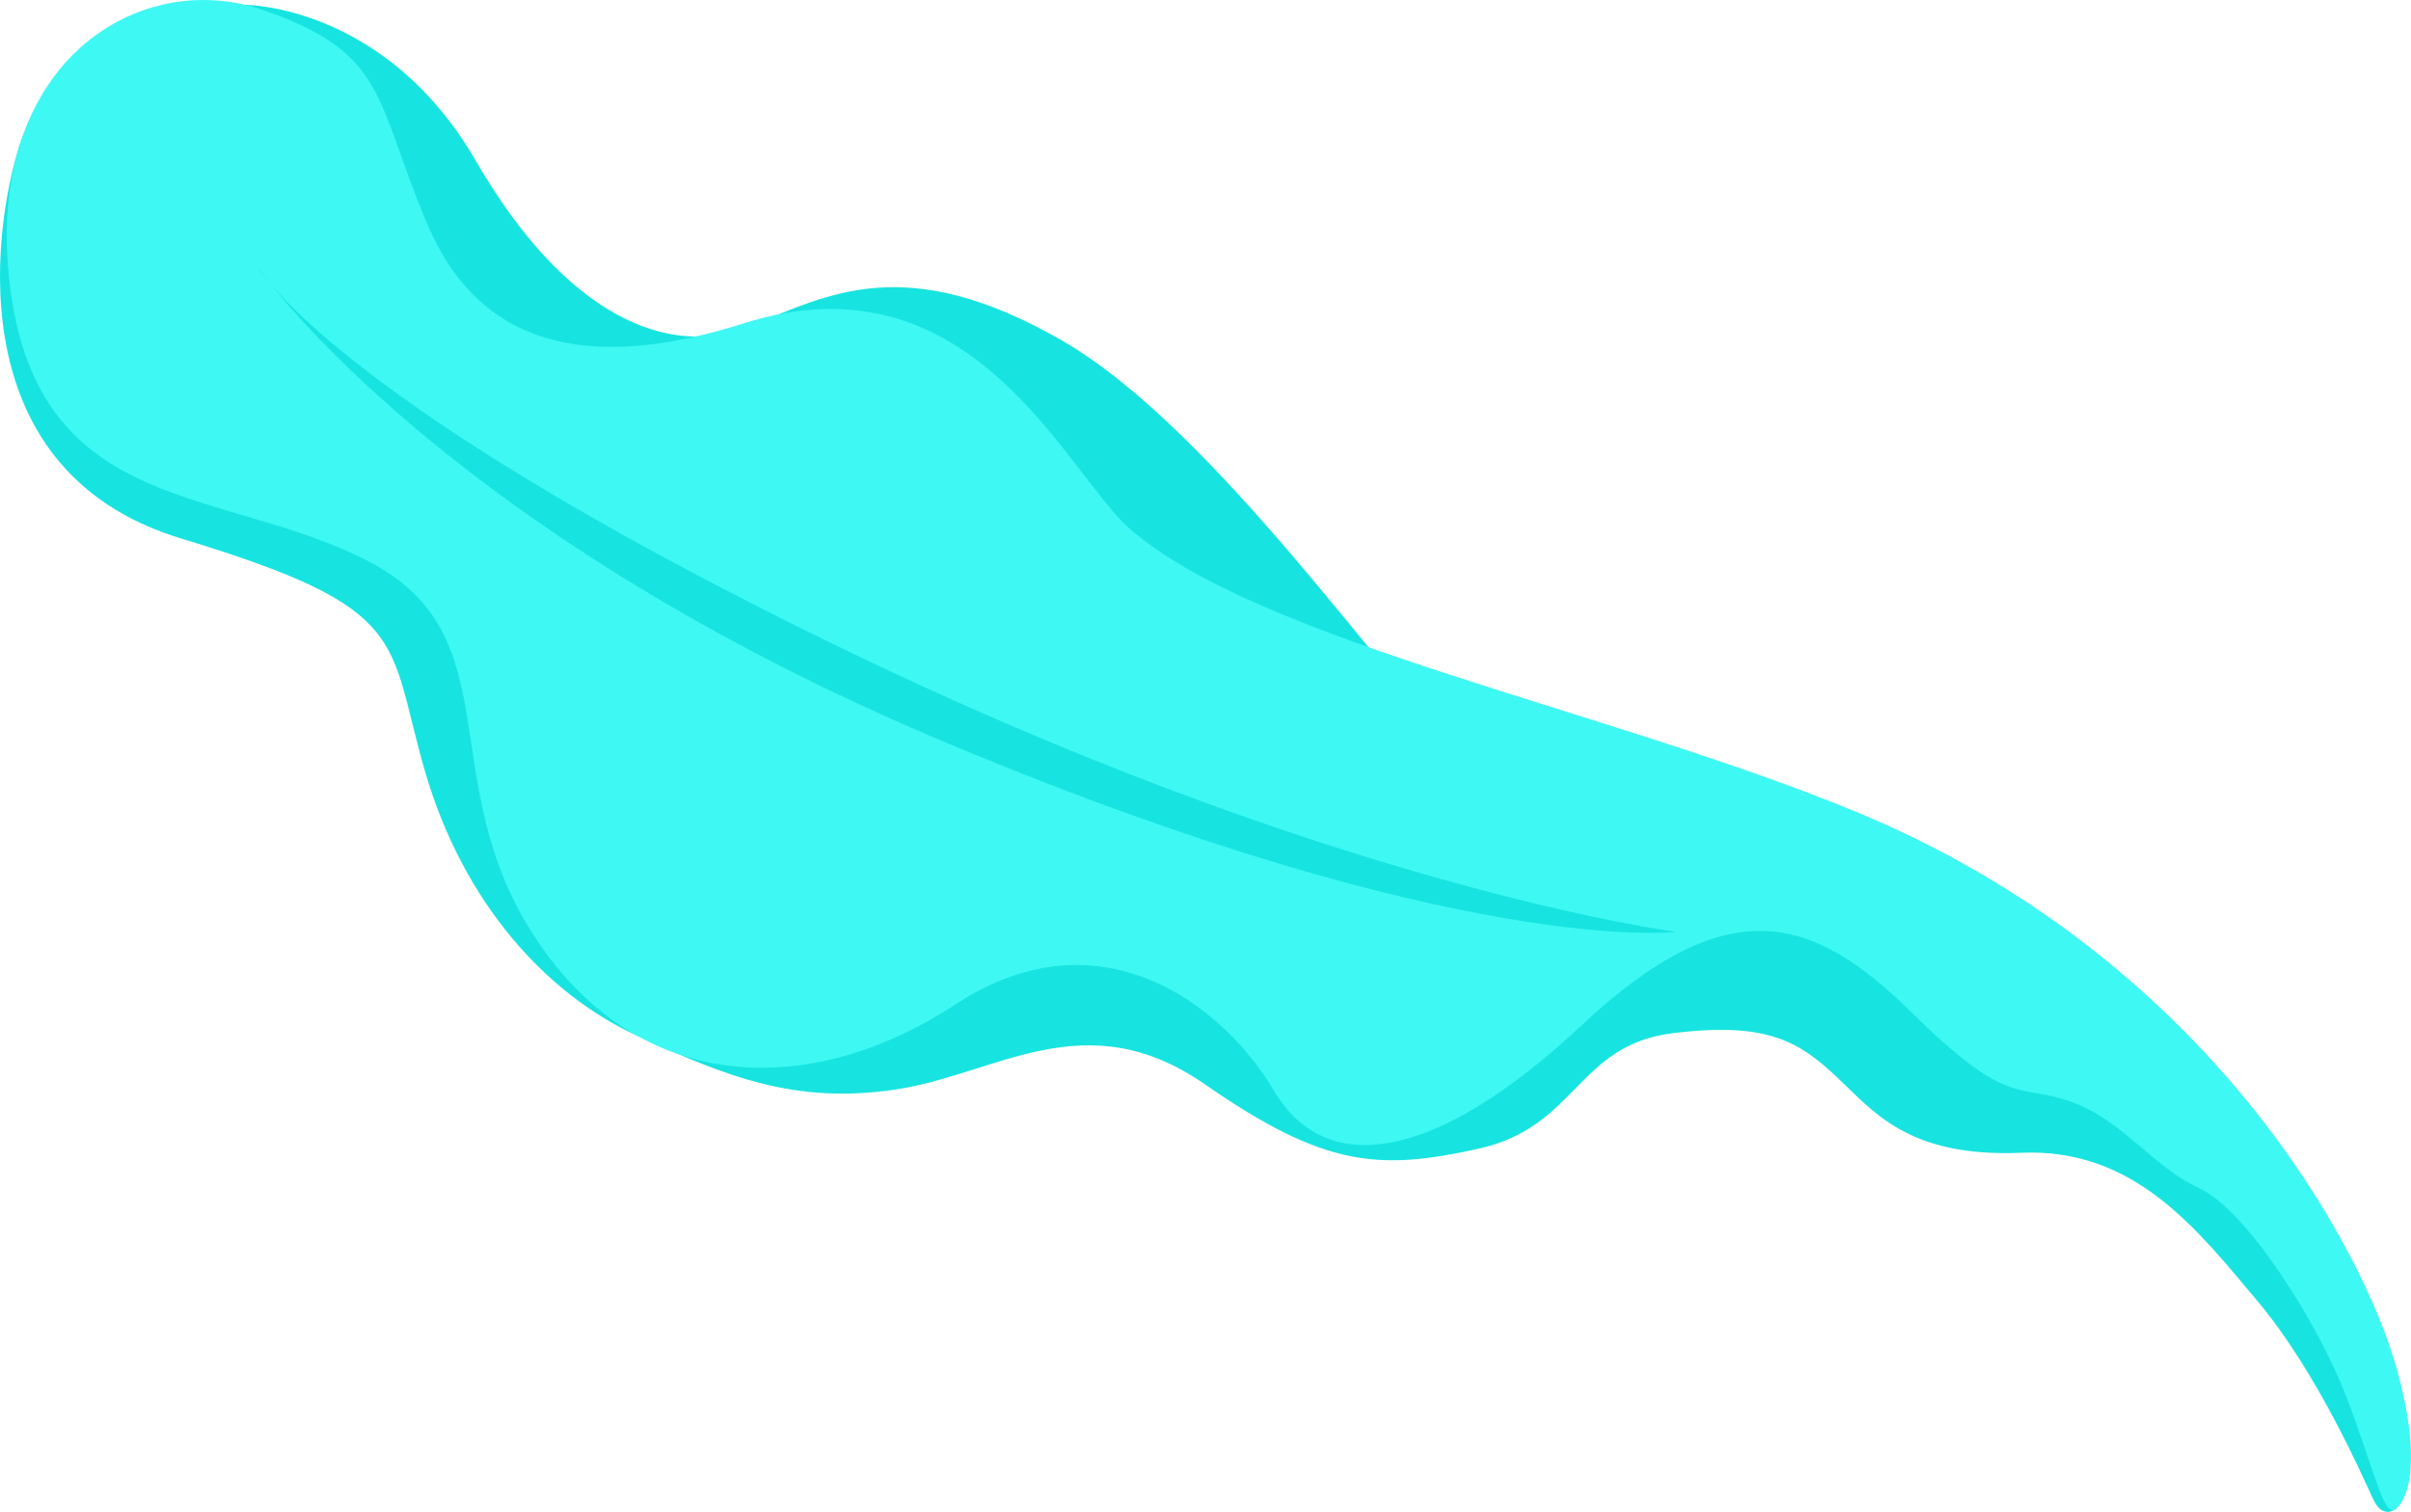
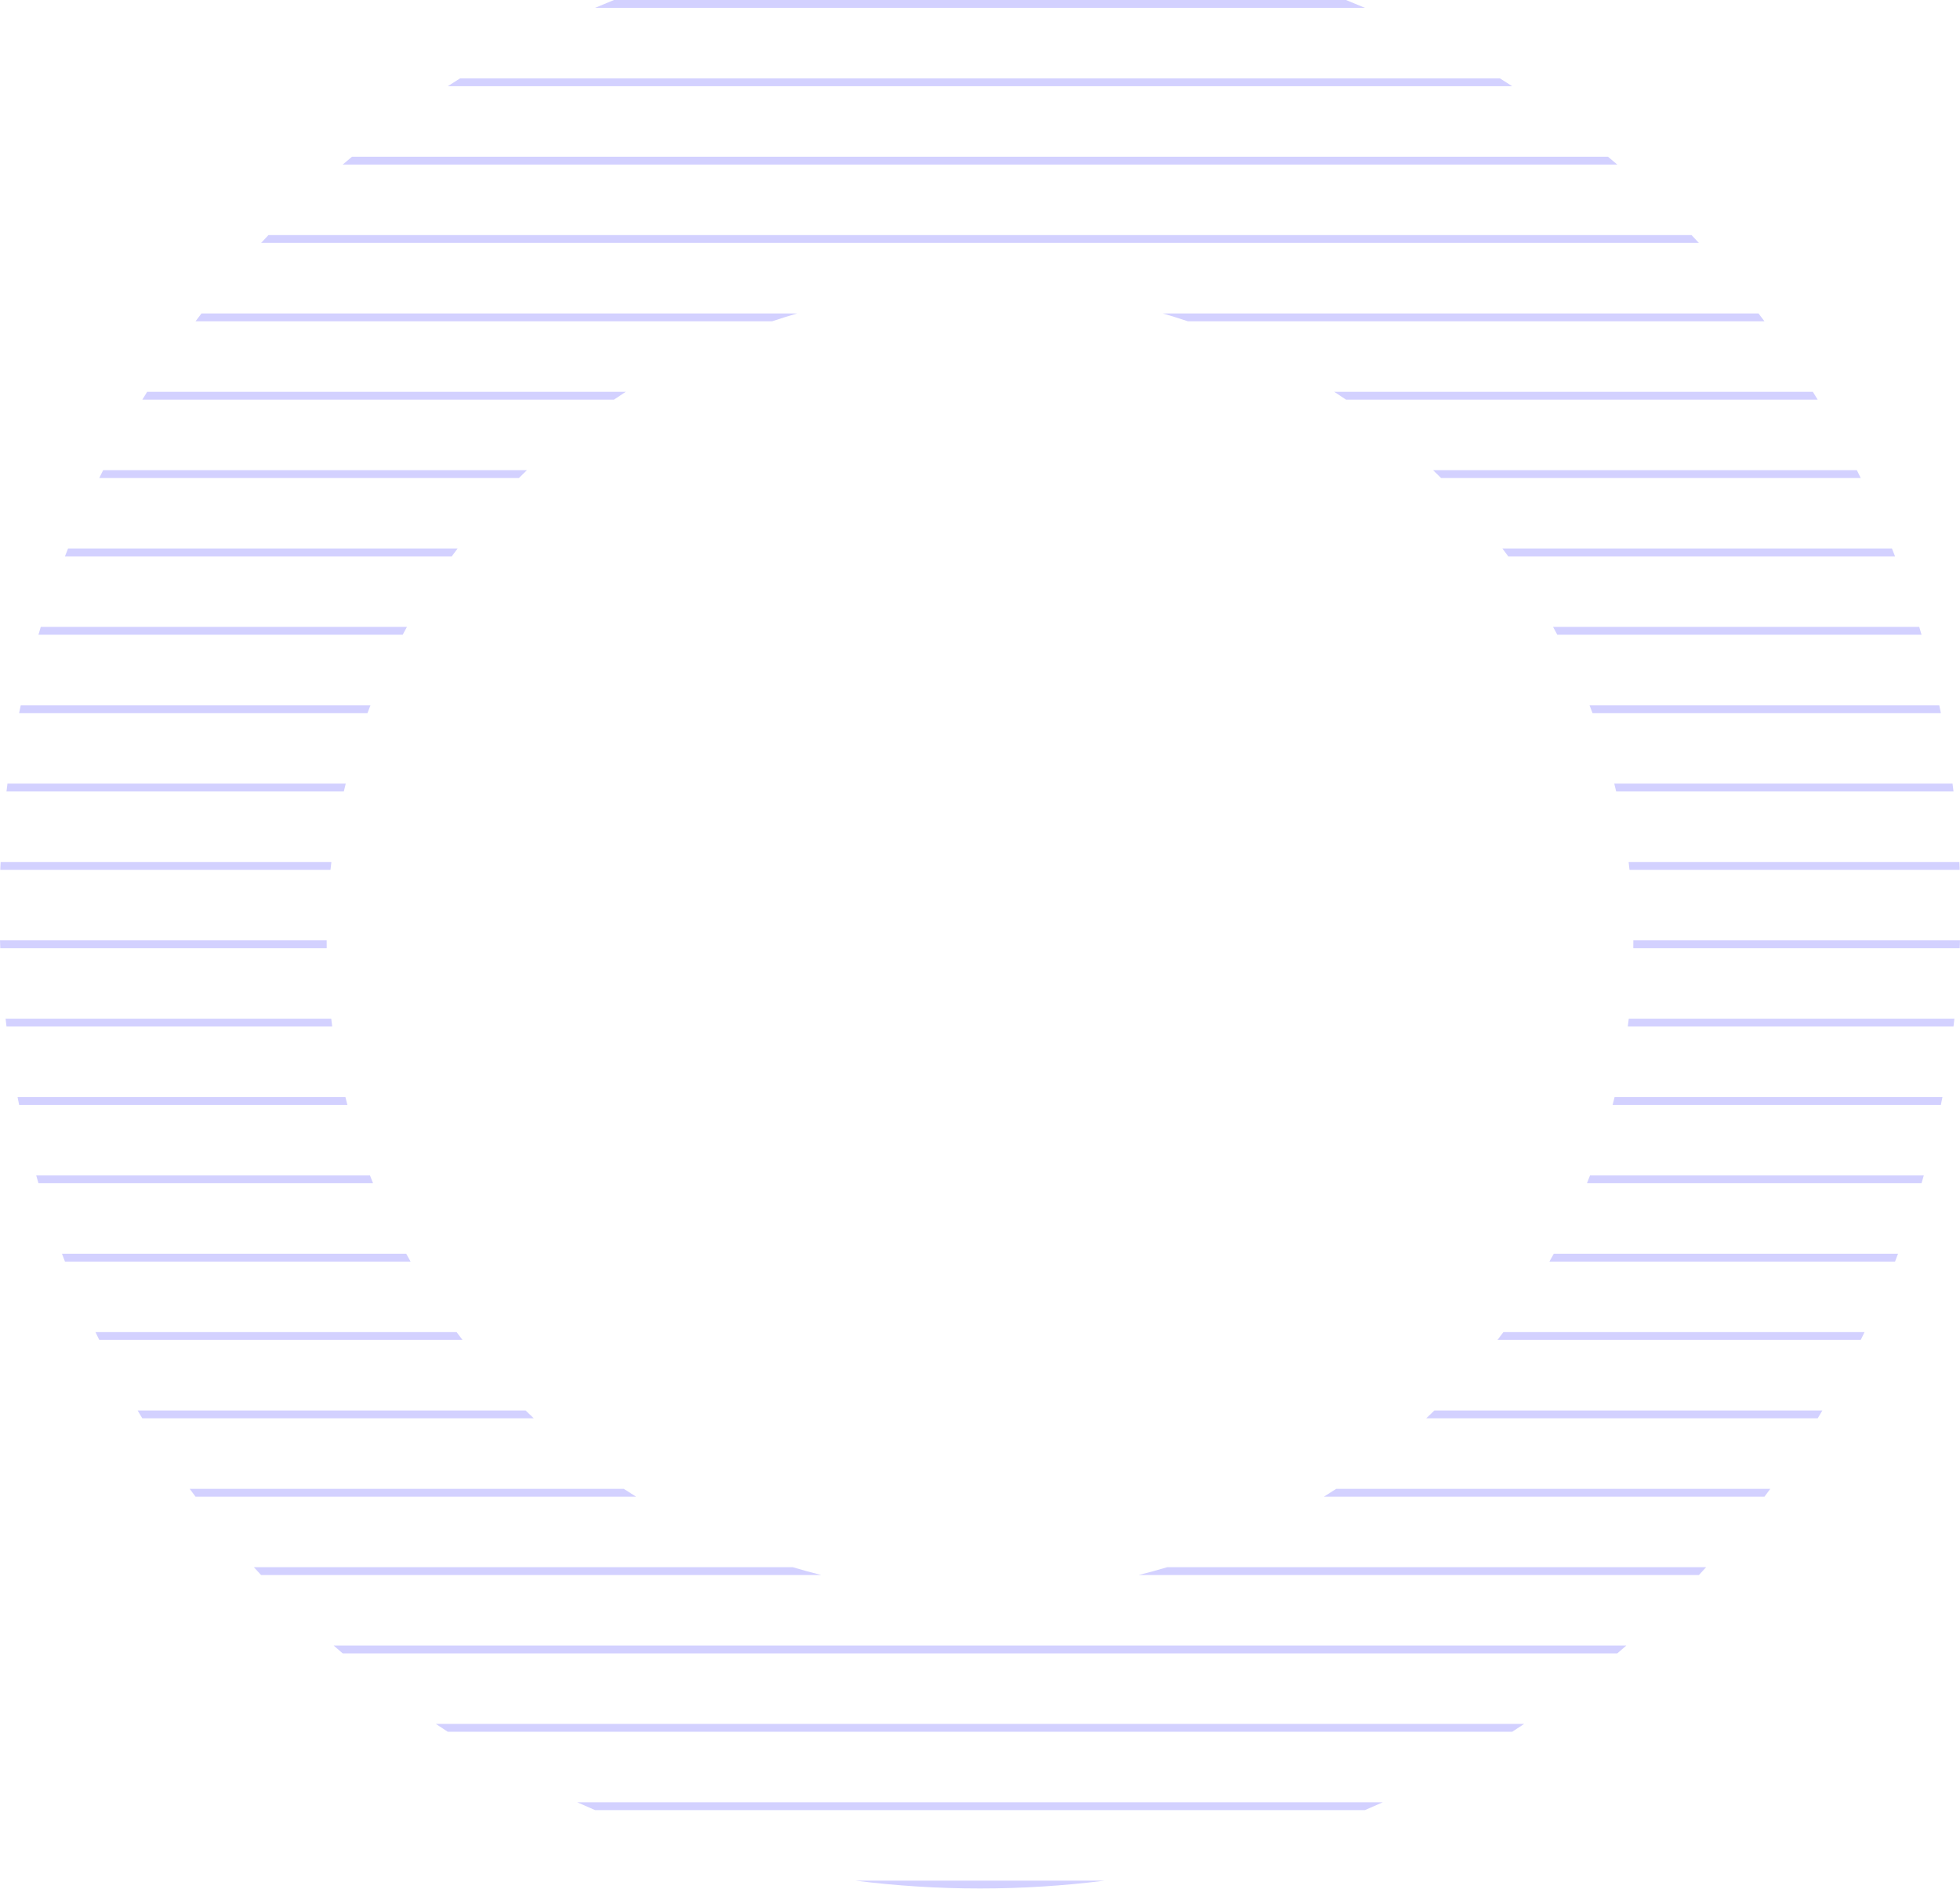
- <svg xmlns="http://www.w3.org/2000/svg" width="464" height="291">
-   <path d="M461.207 290.339s-2.549 2.316-4.456-1.722c-1.907-4.038-10.73-24.447-22.287-38.184-11.559-13.737-23.579-29.481-45.462-28.555-21.884.926-28.51-8.026-35.6-14.663-7.088-6.638-13.253-10.65-31.591-8.335-18.34 2.315-18.34 18.059-37.295 22.226-18.955 4.168-29.434 3.705-52.55-12.348-23.117-16.053-40.069-2.007-59.486.926-19.418 2.933-32.664-2.46-49.912-10.36-17.248-7.899-33.376-25.362-40.786-50.901-7.41-25.54-2.179-31.215-46.857-44.75C-9.753 90.14-.653 40.43 4.168 26.759 8.99 13.085 47.205.936 47.205.936S74.155.861 91.59 30.984c17.435 30.124 37.268 37.982 52.524 31.87 15.256-6.112 30.076-14.625 60.152 2.62 30.076 17.244 64.728 69.197 76.061 78.146 11.333 8.95 180.214 67.292 180.88 146.719z" fill="#17e4e0" />
-   <path d="M39.04 0a34.908 34.908 0 0 1 11.57 1.927c24.041 8.335 21.391 16.979 31.562 41.058 10.172 24.079 31.462 28.606 60.921 19.266 43.856-13.904 61.79 28.318 74.25 39.458 24.923 21.816 92.457 34.914 139.918 54.571 68.516 28.377 97.854 84.891 104.018 107.273 6.164 22.38-.073 26.786-.073 26.786-2.388 2.16-3.934-6.412-9.482-21.076-5.547-14.663-19.417-36.426-28.51-40.593-9.092-4.168-14.641-13.121-24.812-16.671-10.171-3.55-11.712 1.39-30.513-17.132-18.801-18.523-35.137-24.079-63.493 2.47-28.356 26.548-49.314 29.326-59.176 12.656-9.863-16.67-33.597-34.884-61.336-16.67-27.74 18.213-60.72 17.596-80.753-12.657-20.035-30.253-4.315-58.036-32.055-72.545-27.74-14.51-63.183-8.643-69.04-52.17C-2.904 19.223 17.958.08 39.04 0zm10.462 51.32s.765 1.273 2.808 3.635c9.863 12.198 47.727 53.73 130.65 88.358 98.32 41.057 139.599 36.05 139.599 36.05s-66.245-8.576-162.408-55.499C84.822 87.108 59.698 63.493 52.311 54.954c-1.832-2.264-2.809-3.635-2.809-3.635z" fill="#3ef8f4" />
+ <svg xmlns="http://www.w3.org/2000/svg" width="300" height="289" viewBox="0 0 300 289" fill="none">
+   <path d="M91.084 1.199C92.044 0.79 93.008 0.39 93.978 0H206.022C206.992 0.39 207.956 0.79 208.916 1.199H91.084Z" fill="#D3D1FF" />
+   <path d="M68.538 13.191C69.163 12.787 69.791 12.387 70.423 11.992H229.577C230.209 12.387 230.837 12.787 231.462 13.191H68.538Z" fill="#D3D1FF" />
+   <path d="M53.879 23.983C53.403 24.38 52.929 24.78 52.458 25.183H247.542C247.071 24.78 246.597 24.38 246.122 23.983H53.879Z" fill="#D3D1FF" />
+   <path d="M39.962 37.174C40.335 36.773 40.711 36.373 41.088 35.975H258.912C259.289 36.373 259.665 36.773 260.038 37.174H39.962Z" fill="#D3D1FF" />
+   <path d="M30.84 47.967C30.534 48.365 30.23 48.765 29.929 49.166H118.189C119.455 48.741 120.733 48.342 122.021 47.967H30.84Z" fill="#D3D1FF" />
+   <path d="M177.979 47.967C179.267 48.342 180.545 48.741 181.811 49.166H270.071C269.77 48.765 269.466 48.365 269.16 47.967H177.979Z" fill="#D3D1FF" />
+   <path d="M95.784 59.959H22.525C22.277 60.357 22.03 60.757 21.785 61.158H93.972C94.571 60.752 95.175 60.352 95.784 59.959Z" fill="#D3D1FF" />
+   <path d="M206.028 61.158C205.429 60.752 204.825 60.352 204.216 59.959H277.475C277.723 60.357 277.97 60.757 278.215 61.158H206.028Z" fill="#D3D1FF" />
+   <path d="M80.654 71.95H15.791C15.591 72.349 15.392 72.749 15.195 73.149H79.43C79.834 72.746 80.243 72.347 80.654 71.95Z" fill="#D3D1FF" />
+   <path d="M220.57 73.149C220.166 72.746 219.757 72.347 219.346 71.95H284.209C284.409 72.349 284.608 72.749 284.805 73.149H220.57Z" fill="#D3D1FF" />
+   <path d="M70.036 83.942H10.413C10.255 84.341 10.098 84.74 9.944 85.141H69.148C69.441 84.739 69.737 84.339 70.036 83.942Z" fill="#D3D1FF" />
+   <path d="M230.852 85.141C230.559 84.739 230.263 84.339 229.964 83.942H289.587C289.745 84.341 289.902 84.74 290.057 85.141H230.852Z" fill="#D3D1FF" />
+   <path d="M62.288 95.934H6.242C6.122 96.333 6.004 96.732 5.887 97.133H61.64C61.854 96.731 62.07 96.332 62.288 95.934Z" fill="#D3D1FF" />
+   <path d="M238.36 97.133C238.146 96.731 237.93 96.332 237.712 95.934H293.758C293.878 96.333 293.996 96.732 294.113 97.133H238.36Z" fill="#D3D1FF" />
+   <path d="M56.705 107.925H3.176C3.091 108.324 3.008 108.724 2.927 109.124H56.25C56.399 108.724 56.551 108.324 56.705 107.925Z" fill="#D3D1FF" />
+   <path d="M243.75 109.124C243.601 108.724 243.449 108.324 243.295 107.925H296.824C296.909 108.324 296.992 108.724 297.073 109.124H243.75Z" fill="#D3D1FF" />
+   <path d="M52.919 119.917H1.143C1.091 120.316 1.042 120.716 0.994 121.116H52.63C52.724 120.716 52.821 120.316 52.919 119.917Z" fill="#D3D1FF" />
+   <path d="M247.37 121.116C247.276 120.716 247.18 120.316 247.081 119.917H298.857C298.909 120.316 298.958 120.716 299.006 121.116H247.37Z" fill="#D3D1FF" />
+   <path d="M50.724 131.909H0.094C0.076 132.308 0.058 132.708 0.042 133.108H50.586C50.63 132.707 50.675 132.308 50.724 131.909Z" fill="#D3D1FF" />
+   <path d="M249.414 133.108C249.37 132.707 249.325 132.308 249.276 131.909H299.906C299.924 132.308 299.942 132.708 299.958 133.108H249.414Z" fill="#D3D1FF" />
+   <path d="M50 143.9H0C0.013 144.301 0.027 144.7 0.042 145.1H50.006C50.002 144.734 50 144.367 50 144C50 143.967 50 143.934 50 143.9Z" fill="#D3D1FF" />
+   <path d="M249.994 145.1C249.998 144.734 250 144.367 250 144C250 143.967 250 143.934 250 143.9H300C299.996 144.022 299.992 144.144 299.988 144.266C299.979 144.544 299.968 144.822 299.958 145.1H249.994Z" fill="#D3D1FF" />
+   <path d="M50.7 155.892H0.855C0.9 156.292 0.946 156.692 0.994 157.091H50.849C50.797 156.692 50.747 156.293 50.7 155.892Z" fill="#D3D1FF" />
+   <path d="M249.151 157.091C249.203 156.692 249.253 156.293 249.3 155.892H299.145C299.1 156.292 299.054 156.692 299.006 157.091H249.151Z" fill="#D3D1FF" />
+   <path d="M52.87 167.884H2.688C2.766 168.284 2.846 168.684 2.927 169.083H53.172C53.069 168.684 52.968 168.285 52.87 167.884Z" fill="#D3D1FF" />
+   <path d="M246.828 169.083C246.931 168.684 247.032 168.285 247.13 167.884H297.312C297.234 168.284 297.154 168.684 297.073 169.083H246.828Z" fill="#D3D1FF" />
+   <path d="M56.628 179.876H5.543C5.656 180.276 5.771 180.676 5.887 181.075H57.098C56.939 180.676 56.782 180.276 56.628 179.876Z" fill="#D3D1FF" />
+   <path d="M242.902 181.075C243.061 180.676 243.218 180.276 243.372 179.876H294.457C294.344 180.276 294.229 180.676 294.113 181.075H242.902Z" fill="#D3D1FF" />
+   <path d="M62.179 191.867H9.486C9.637 192.268 9.789 192.667 9.944 193.066H62.845C62.62 192.668 62.398 192.269 62.179 191.867Z" fill="#D3D1FF" />
+   <path d="M237.155 193.066C237.38 192.668 237.602 192.269 237.821 191.867H290.514C290.363 192.268 290.211 192.667 290.057 193.066H237.155Z" fill="#D3D1FF" />
+   <path d="M69.887 203.859H14.613C14.805 204.26 14.999 204.659 15.195 205.058H70.799C70.492 204.661 70.188 204.261 69.887 203.859Z" fill="#D3D1FF" />
+   <path d="M229.202 205.058C229.508 204.661 229.812 204.261 230.113 203.859H285.388C285.195 204.26 285.001 204.659 284.805 205.058H229.202Z" fill="#D3D1FF" />
+   <path d="M80.448 215.851H21.061C21.3 216.252 21.542 216.651 21.785 217.05H81.708C81.284 216.654 80.864 216.254 80.448 215.851Z" fill="#D3D1FF" />
+   <path d="M218.292 217.05C218.716 216.654 219.136 216.254 219.552 215.851H278.939C278.7 216.252 278.458 216.651 278.215 217.05H218.292Z" fill="#D3D1FF" />
+   <path d="M95.477 227.842H29.036C29.332 228.244 29.629 228.643 29.929 229.041H97.363C96.729 228.649 96.1 228.249 95.477 227.842Z" fill="#D3D1FF" />
+   <path d="M202.637 229.041C203.271 228.649 203.899 228.249 204.523 227.842H270.964C270.668 228.244 270.371 228.643 270.071 229.041H202.637Z" fill="#D3D1FF" />
+   <path d="M121.345 239.834H38.86C39.225 240.236 39.593 240.635 39.962 241.033H125.725C124.252 240.666 122.792 240.266 121.345 239.834Z" fill="#D3D1FF" />
+   <path d="M174.275 241.033C175.748 240.666 177.208 240.266 178.655 239.834H261.14C260.775 240.236 260.407 240.635 260.038 241.033H174.275Z" fill="#D3D1FF" />
+   <path d="M52.458 253.025C51.994 252.628 51.532 252.228 51.073 251.826H248.927C248.468 252.228 248.006 252.628 247.542 253.025H52.458Z" fill="#D3D1FF" />
+   <path d="M66.713 263.817C67.319 264.221 67.927 264.621 68.538 265.017H231.462C232.073 264.621 232.682 264.221 233.287 263.817H66.713Z" fill="#D3D1FF" />
+   <path d="M91.084 277.008C90.168 276.617 89.257 276.218 88.35 275.809H211.65C210.743 276.218 209.832 276.617 208.916 277.008H91.084Z" fill="#D3D1FF" />
+   <path d="M150 289C156.461 289 162.827 288.592 169.074 287.801H130.926C137.173 288.592 143.539 289 150 289Z" fill="#D3D1FF" />
</svg>
